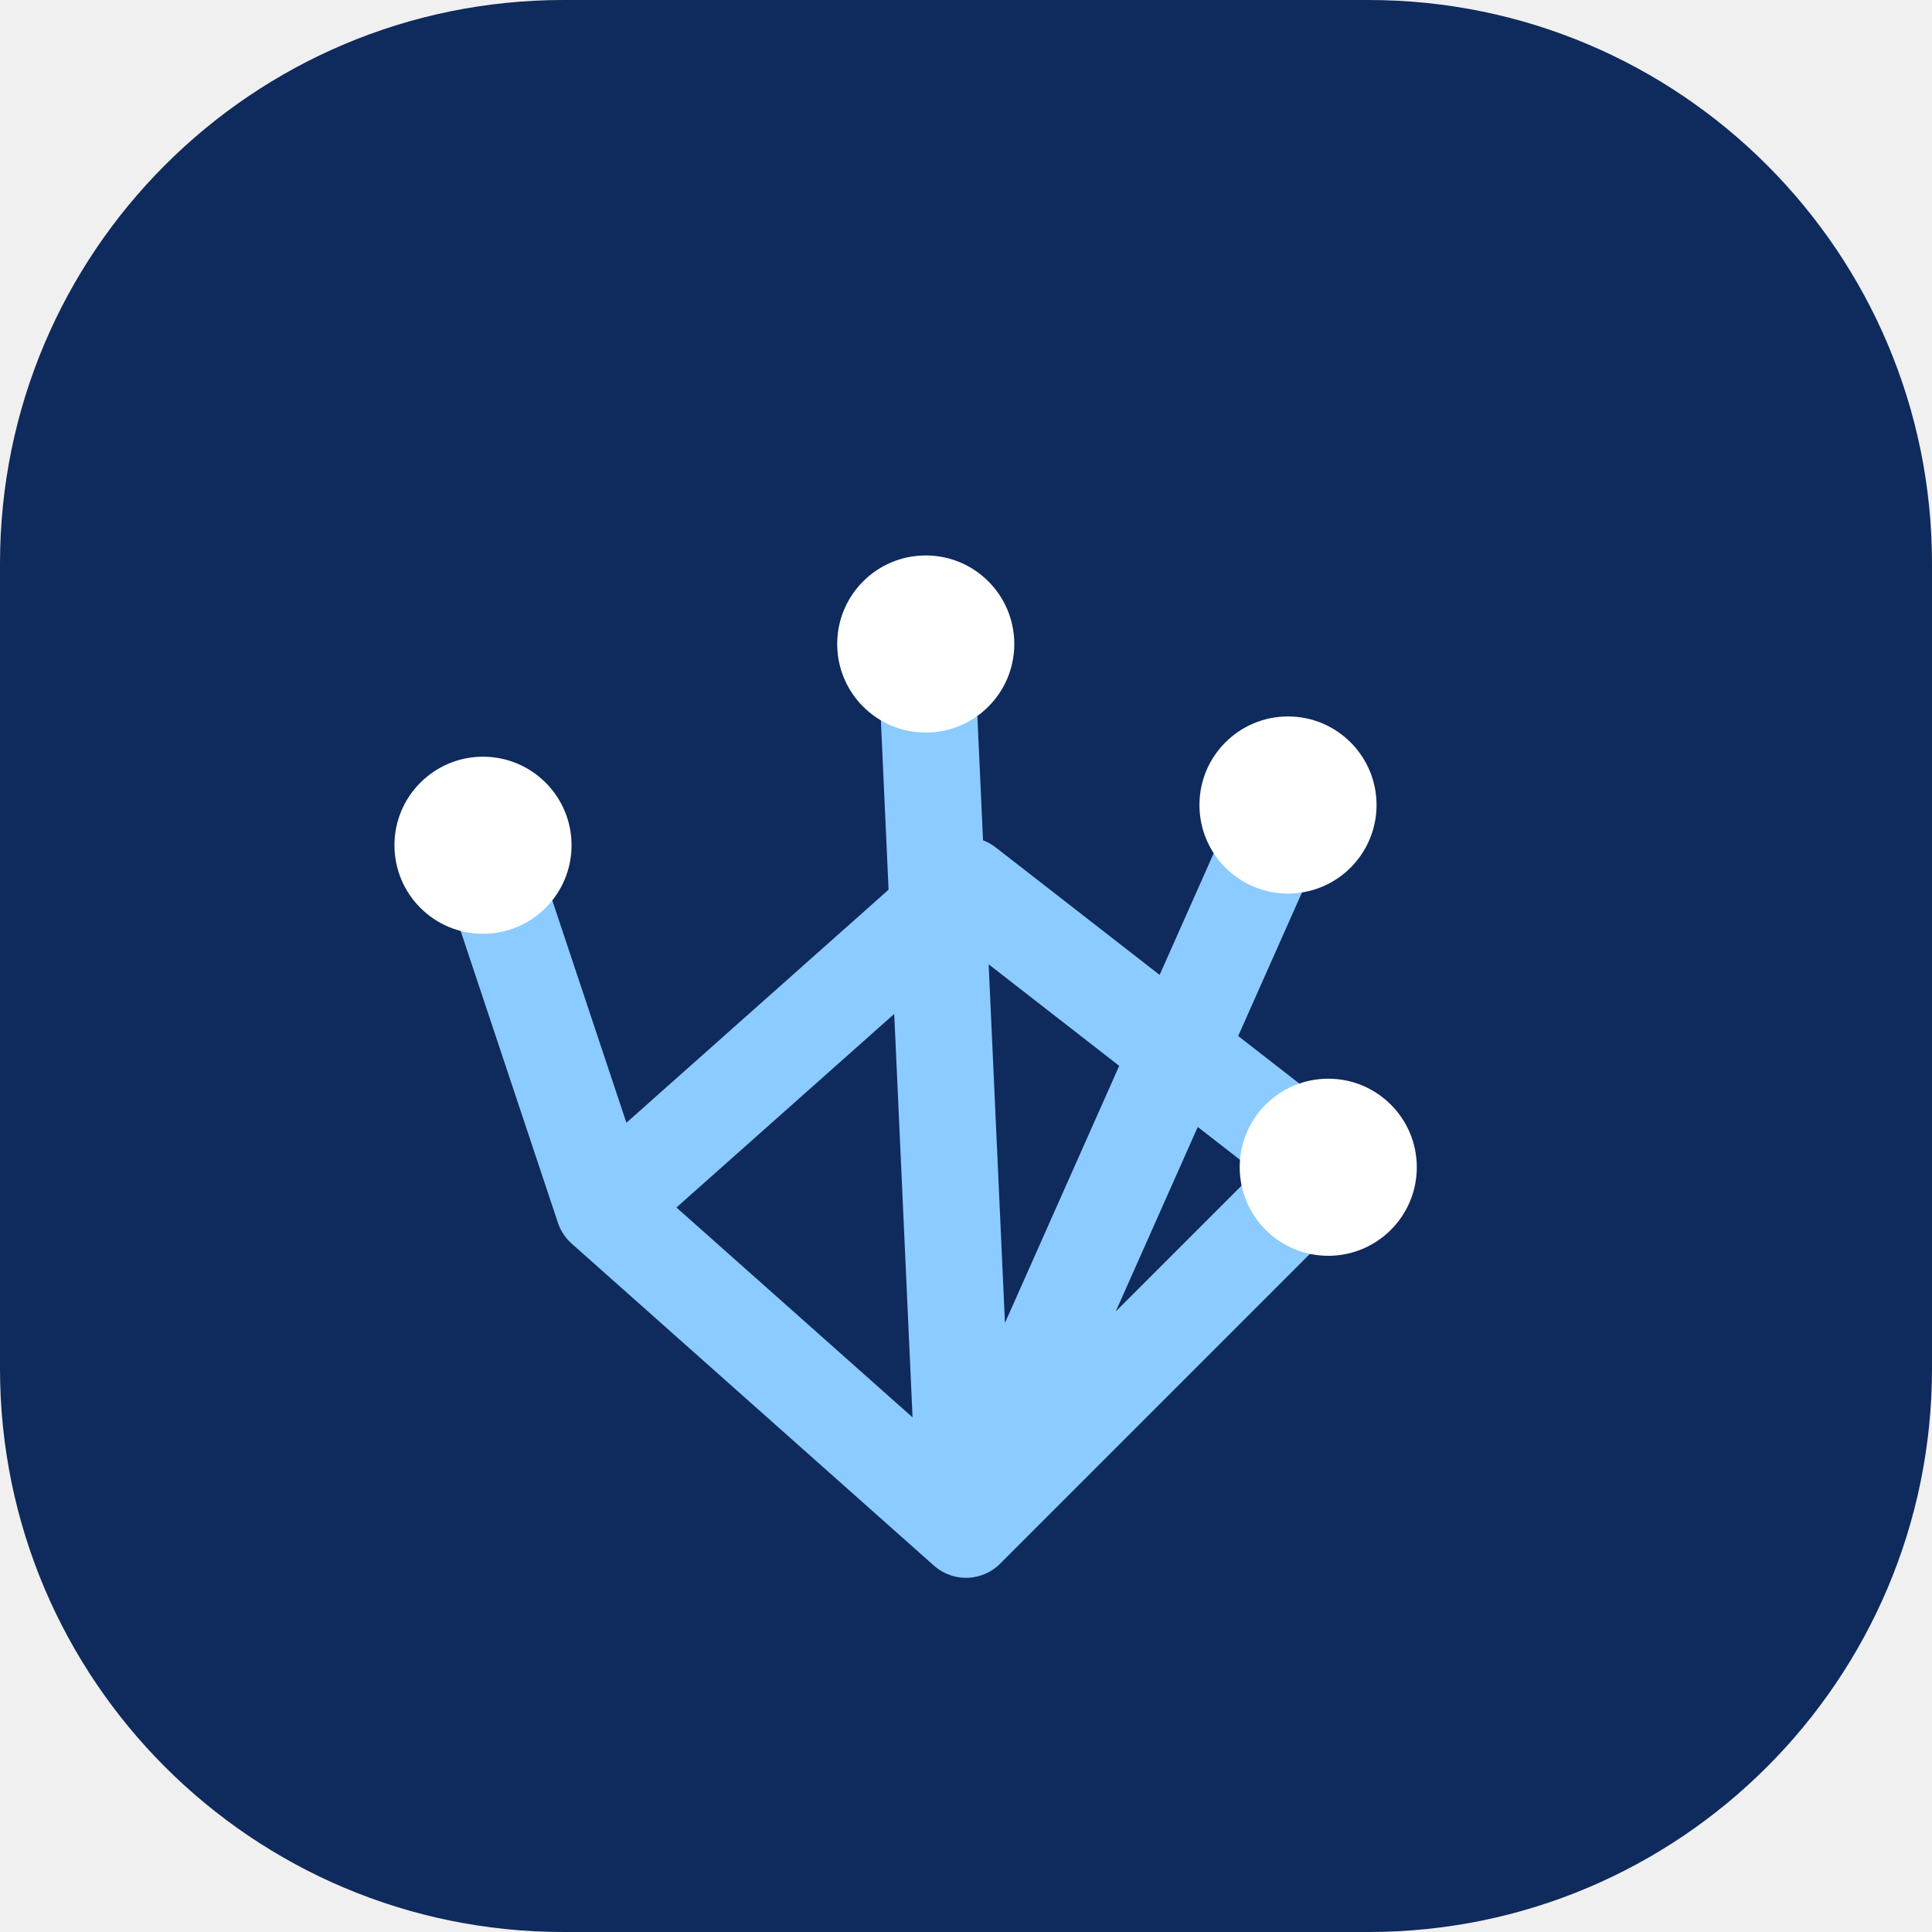
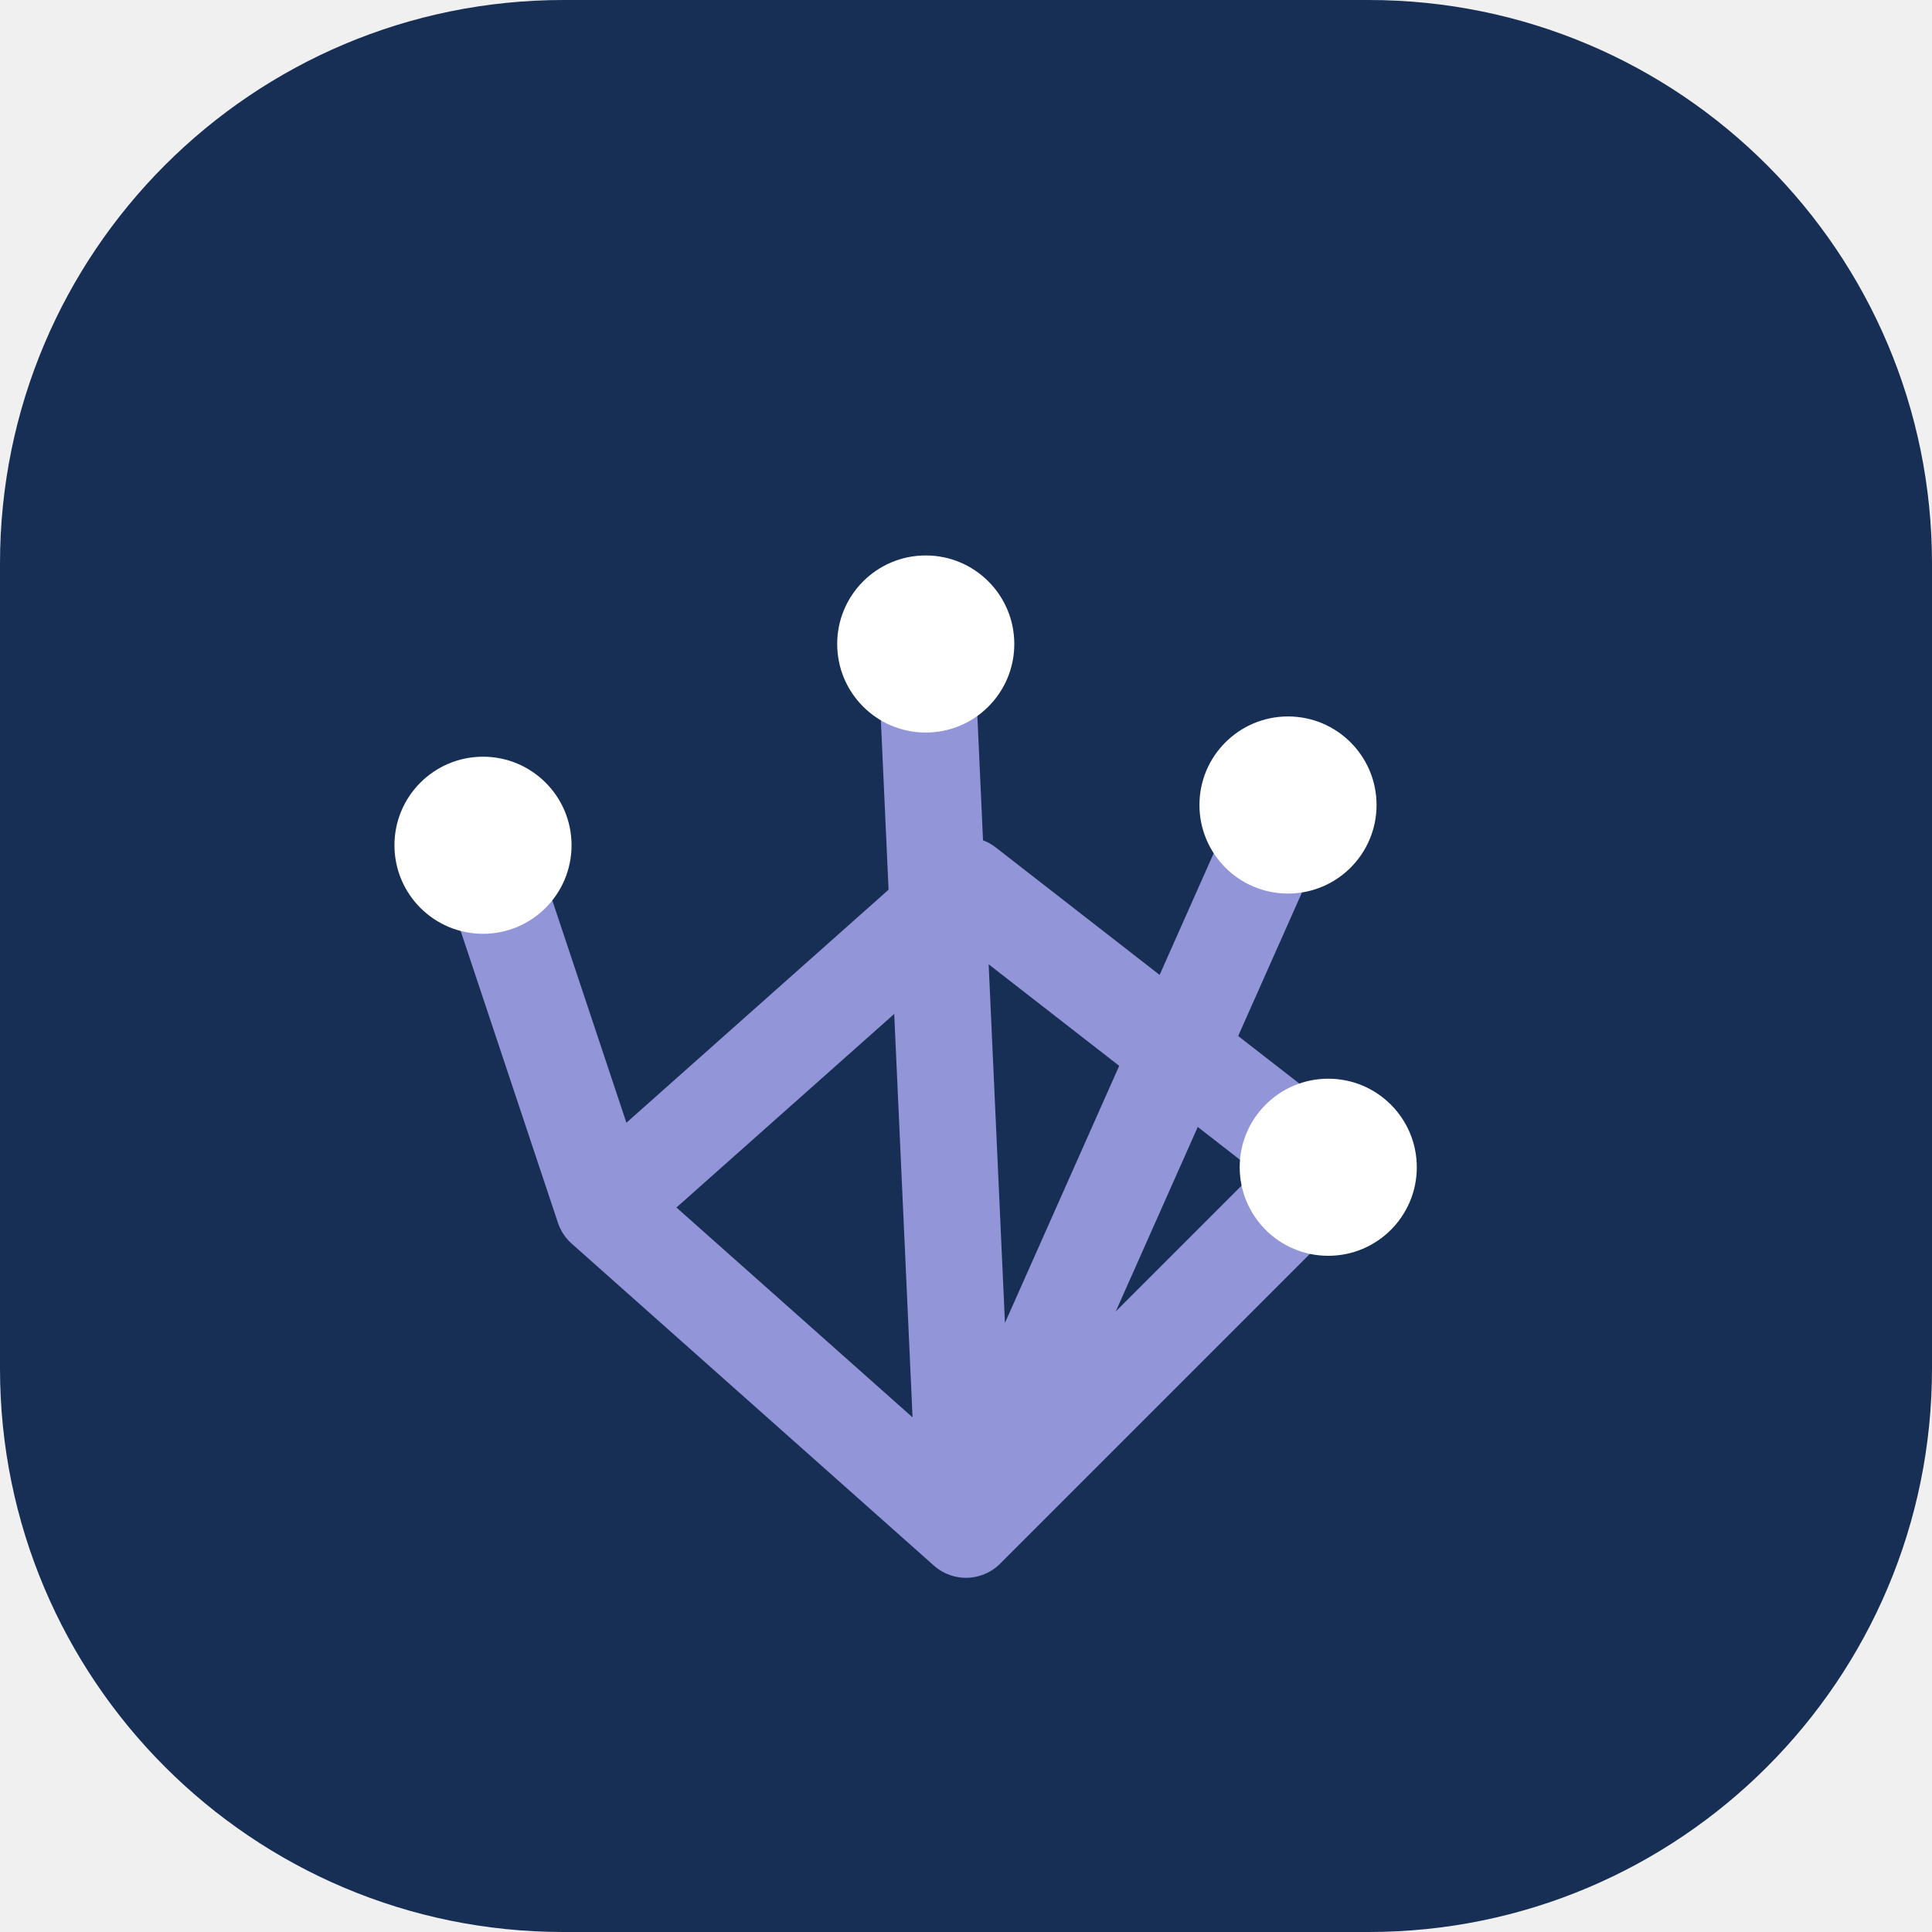
<svg xmlns="http://www.w3.org/2000/svg" viewBox="0 0 48 48" role="img" aria-label="SeñasAI">
-   <rect width="48" height="48" rx="14" fill="#0F2A5C" />
-   <g stroke="#8CCBFF" stroke-width="2.4" stroke-linecap="round" stroke-linejoin="round" fill="none">
+   <rect width="48" height="48" rx="14" fill="#172F55" />
+   <g stroke="#9295D8" stroke-width="2.4" stroke-linecap="round" stroke-linejoin="round" fill="none">
    <path d="M24 38 15 30M15 30l-3-9M24 38l-1-22M24 38l8-18M24 38l9-9M15 30l9-8 9 7" />
  </g>
  <g fill="#fff">
    <circle cx="12" cy="21" r="2.2" />
    <circle cx="23" cy="16" r="2.2" />
    <circle cx="32" cy="20" r="2.2" />
    <circle cx="33" cy="29" r="2.2" />
  </g>
</svg>
